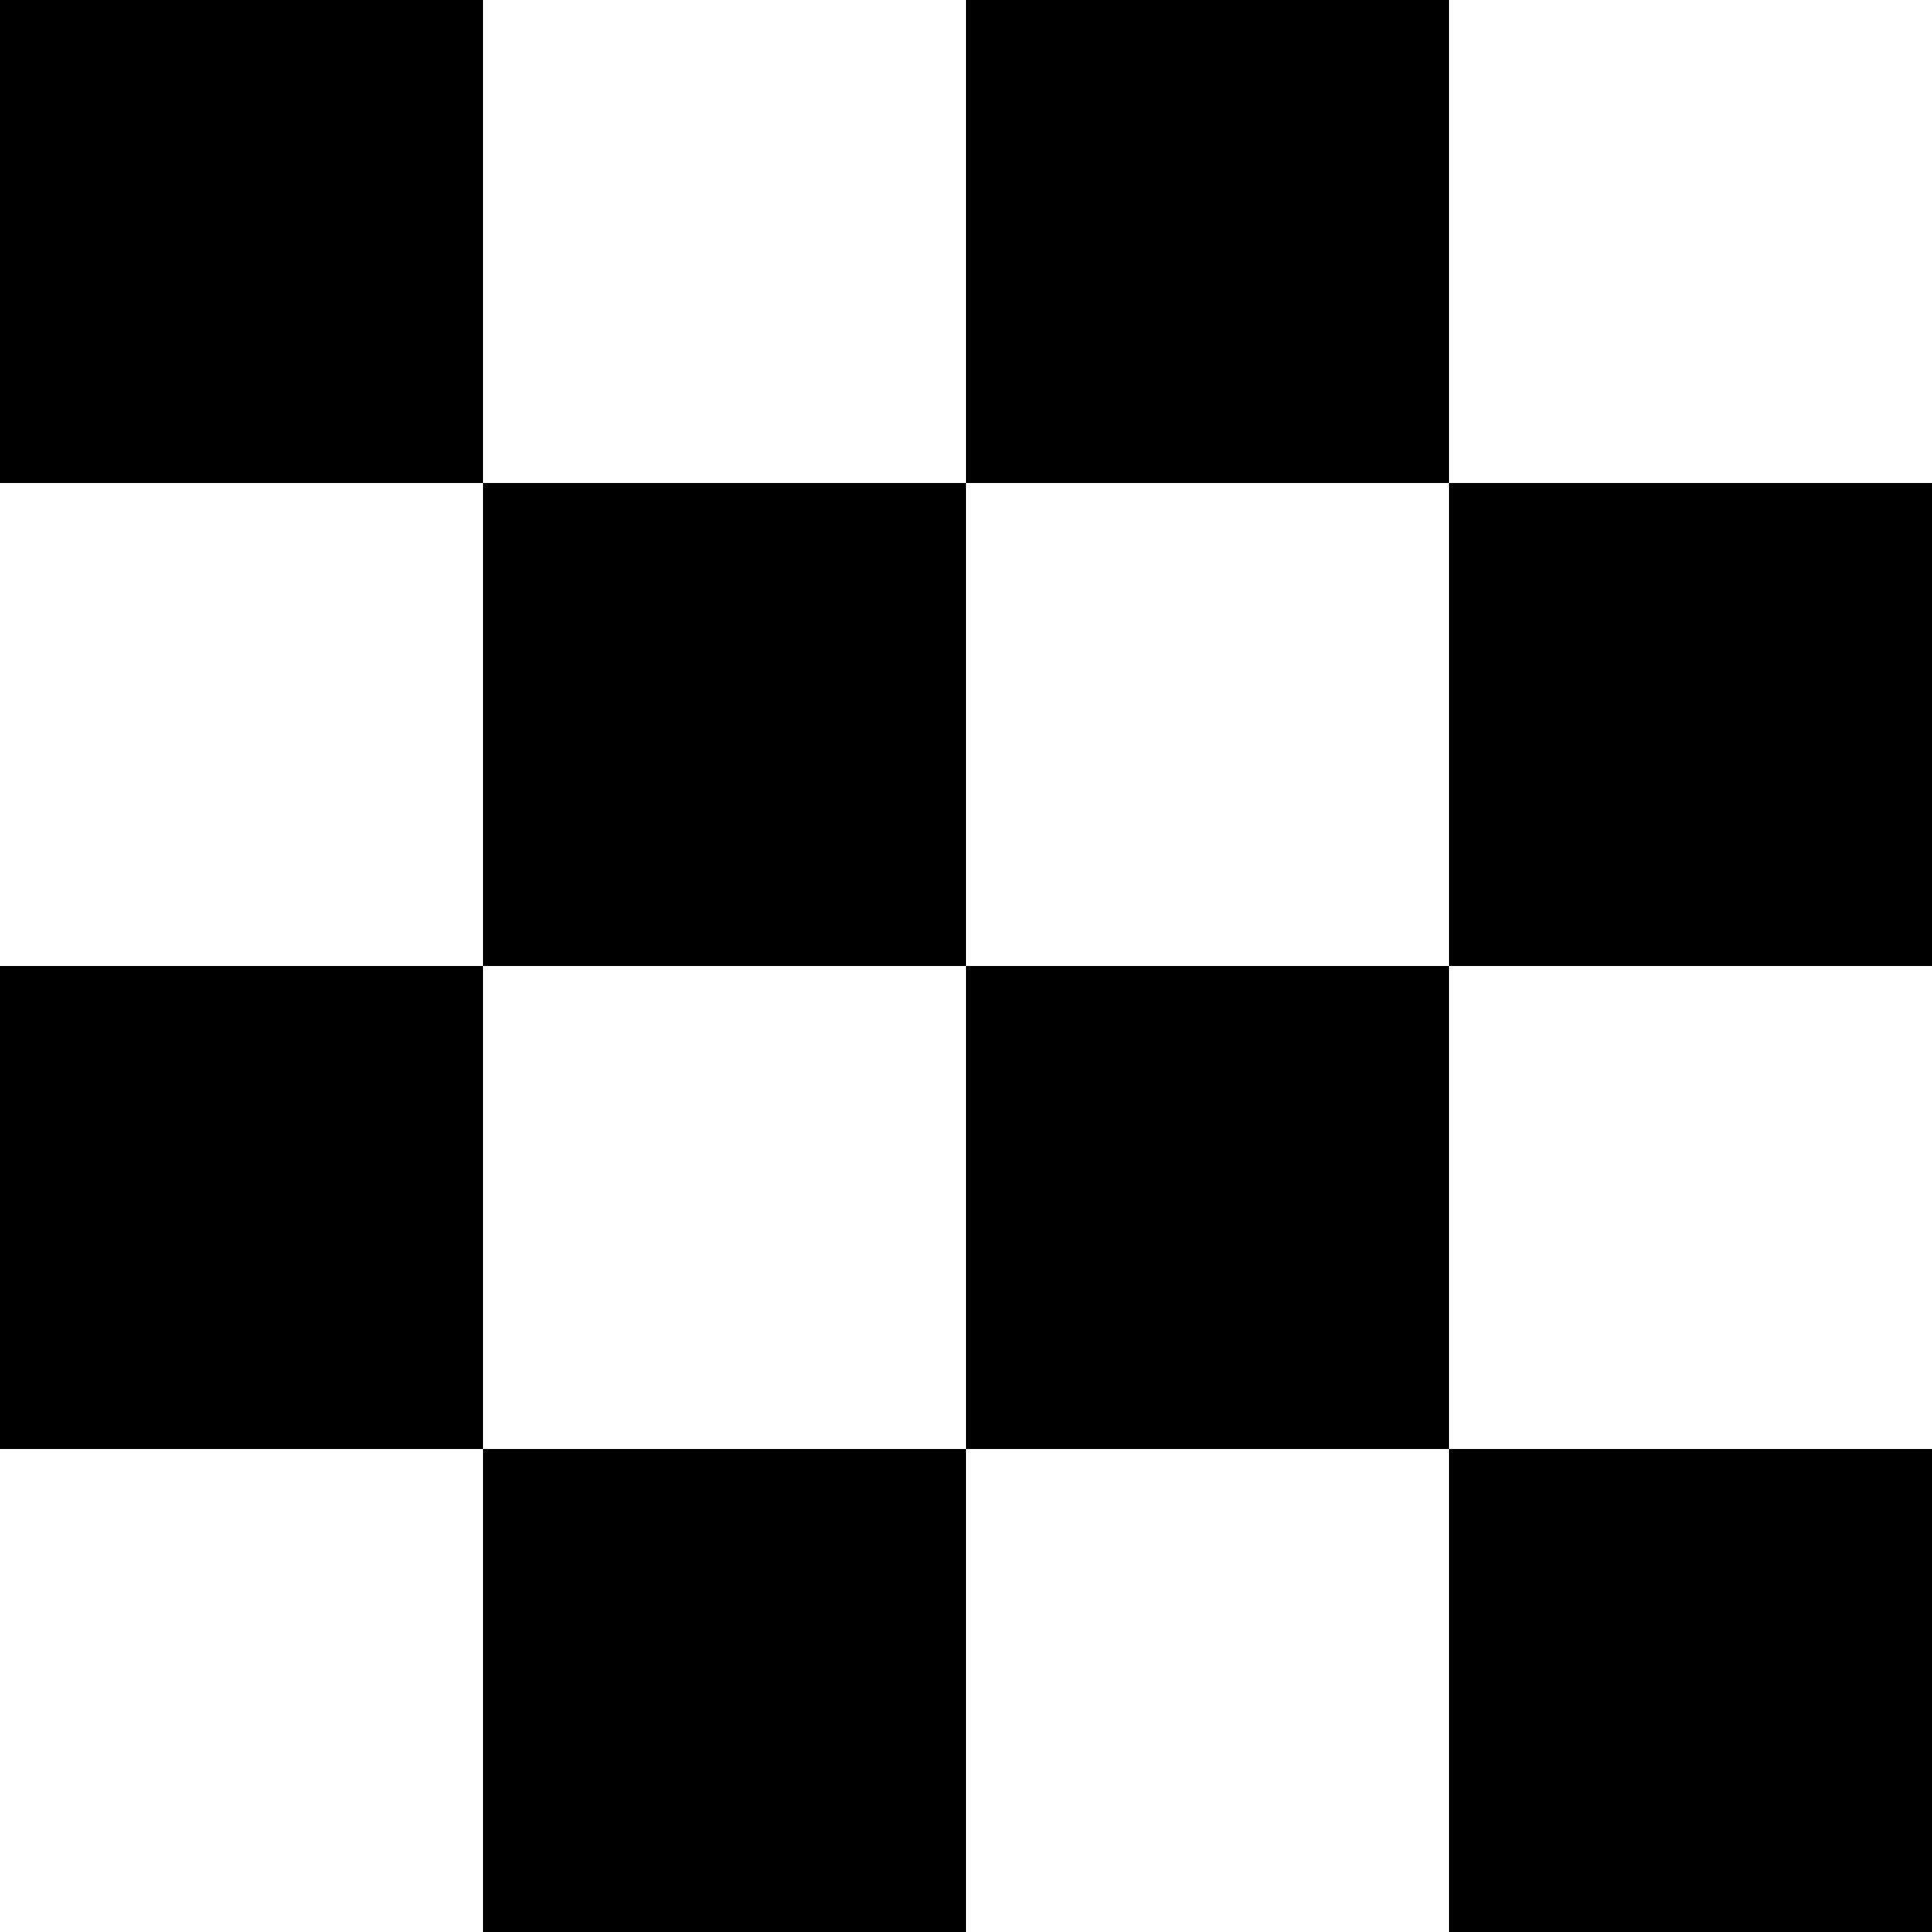
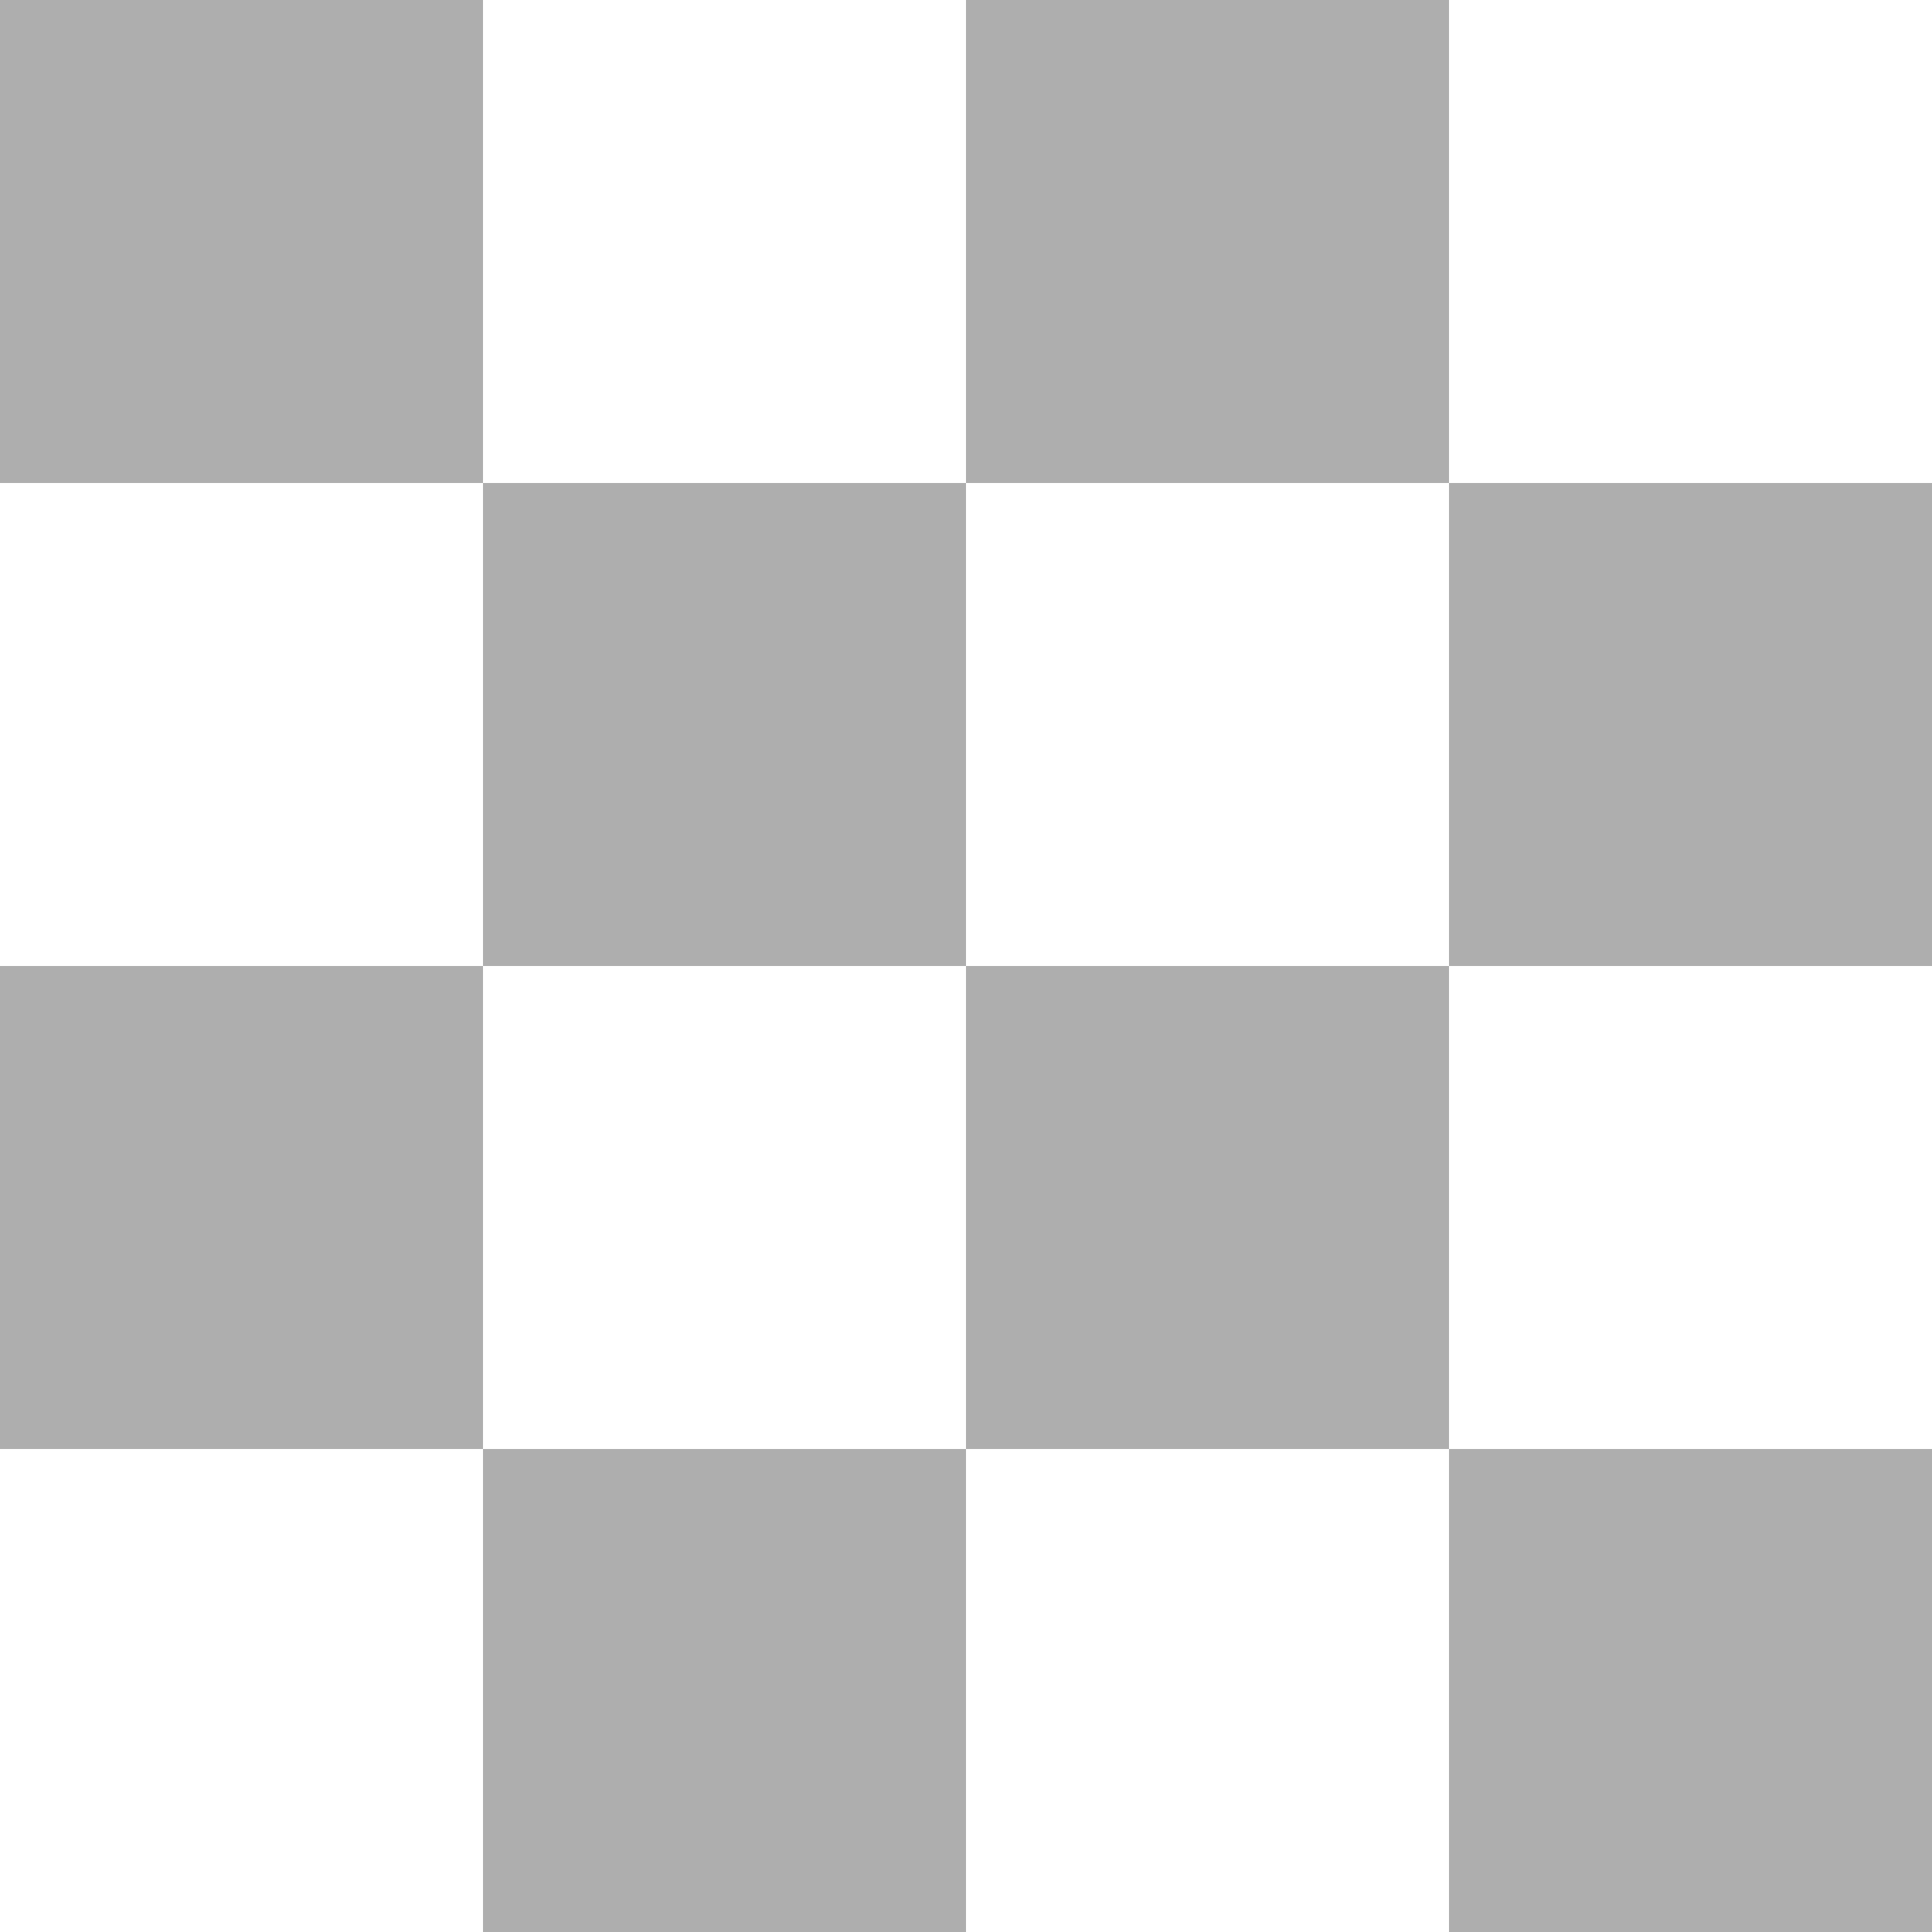
- <svg xmlns="http://www.w3.org/2000/svg" viewBox="0 0 96 96" fill="currentColor">
+ <svg xmlns="http://www.w3.org/2000/svg" viewBox="0 0 96 96" fill="currentColor" fill-opacity="0.32">
  <rect x="0" y="0" width="24" height="24" />
  <rect x="48" y="0" width="24" height="24" />
  <rect x="24" y="24" width="24" height="24" />
  <rect x="72" y="24" width="24" height="24" />
  <rect x="0" y="48" width="24" height="24" />
  <rect x="48" y="48" width="24" height="24" />
  <rect x="24" y="72" width="24" height="24" />
  <rect x="72" y="72" width="24" height="24" />
</svg>
